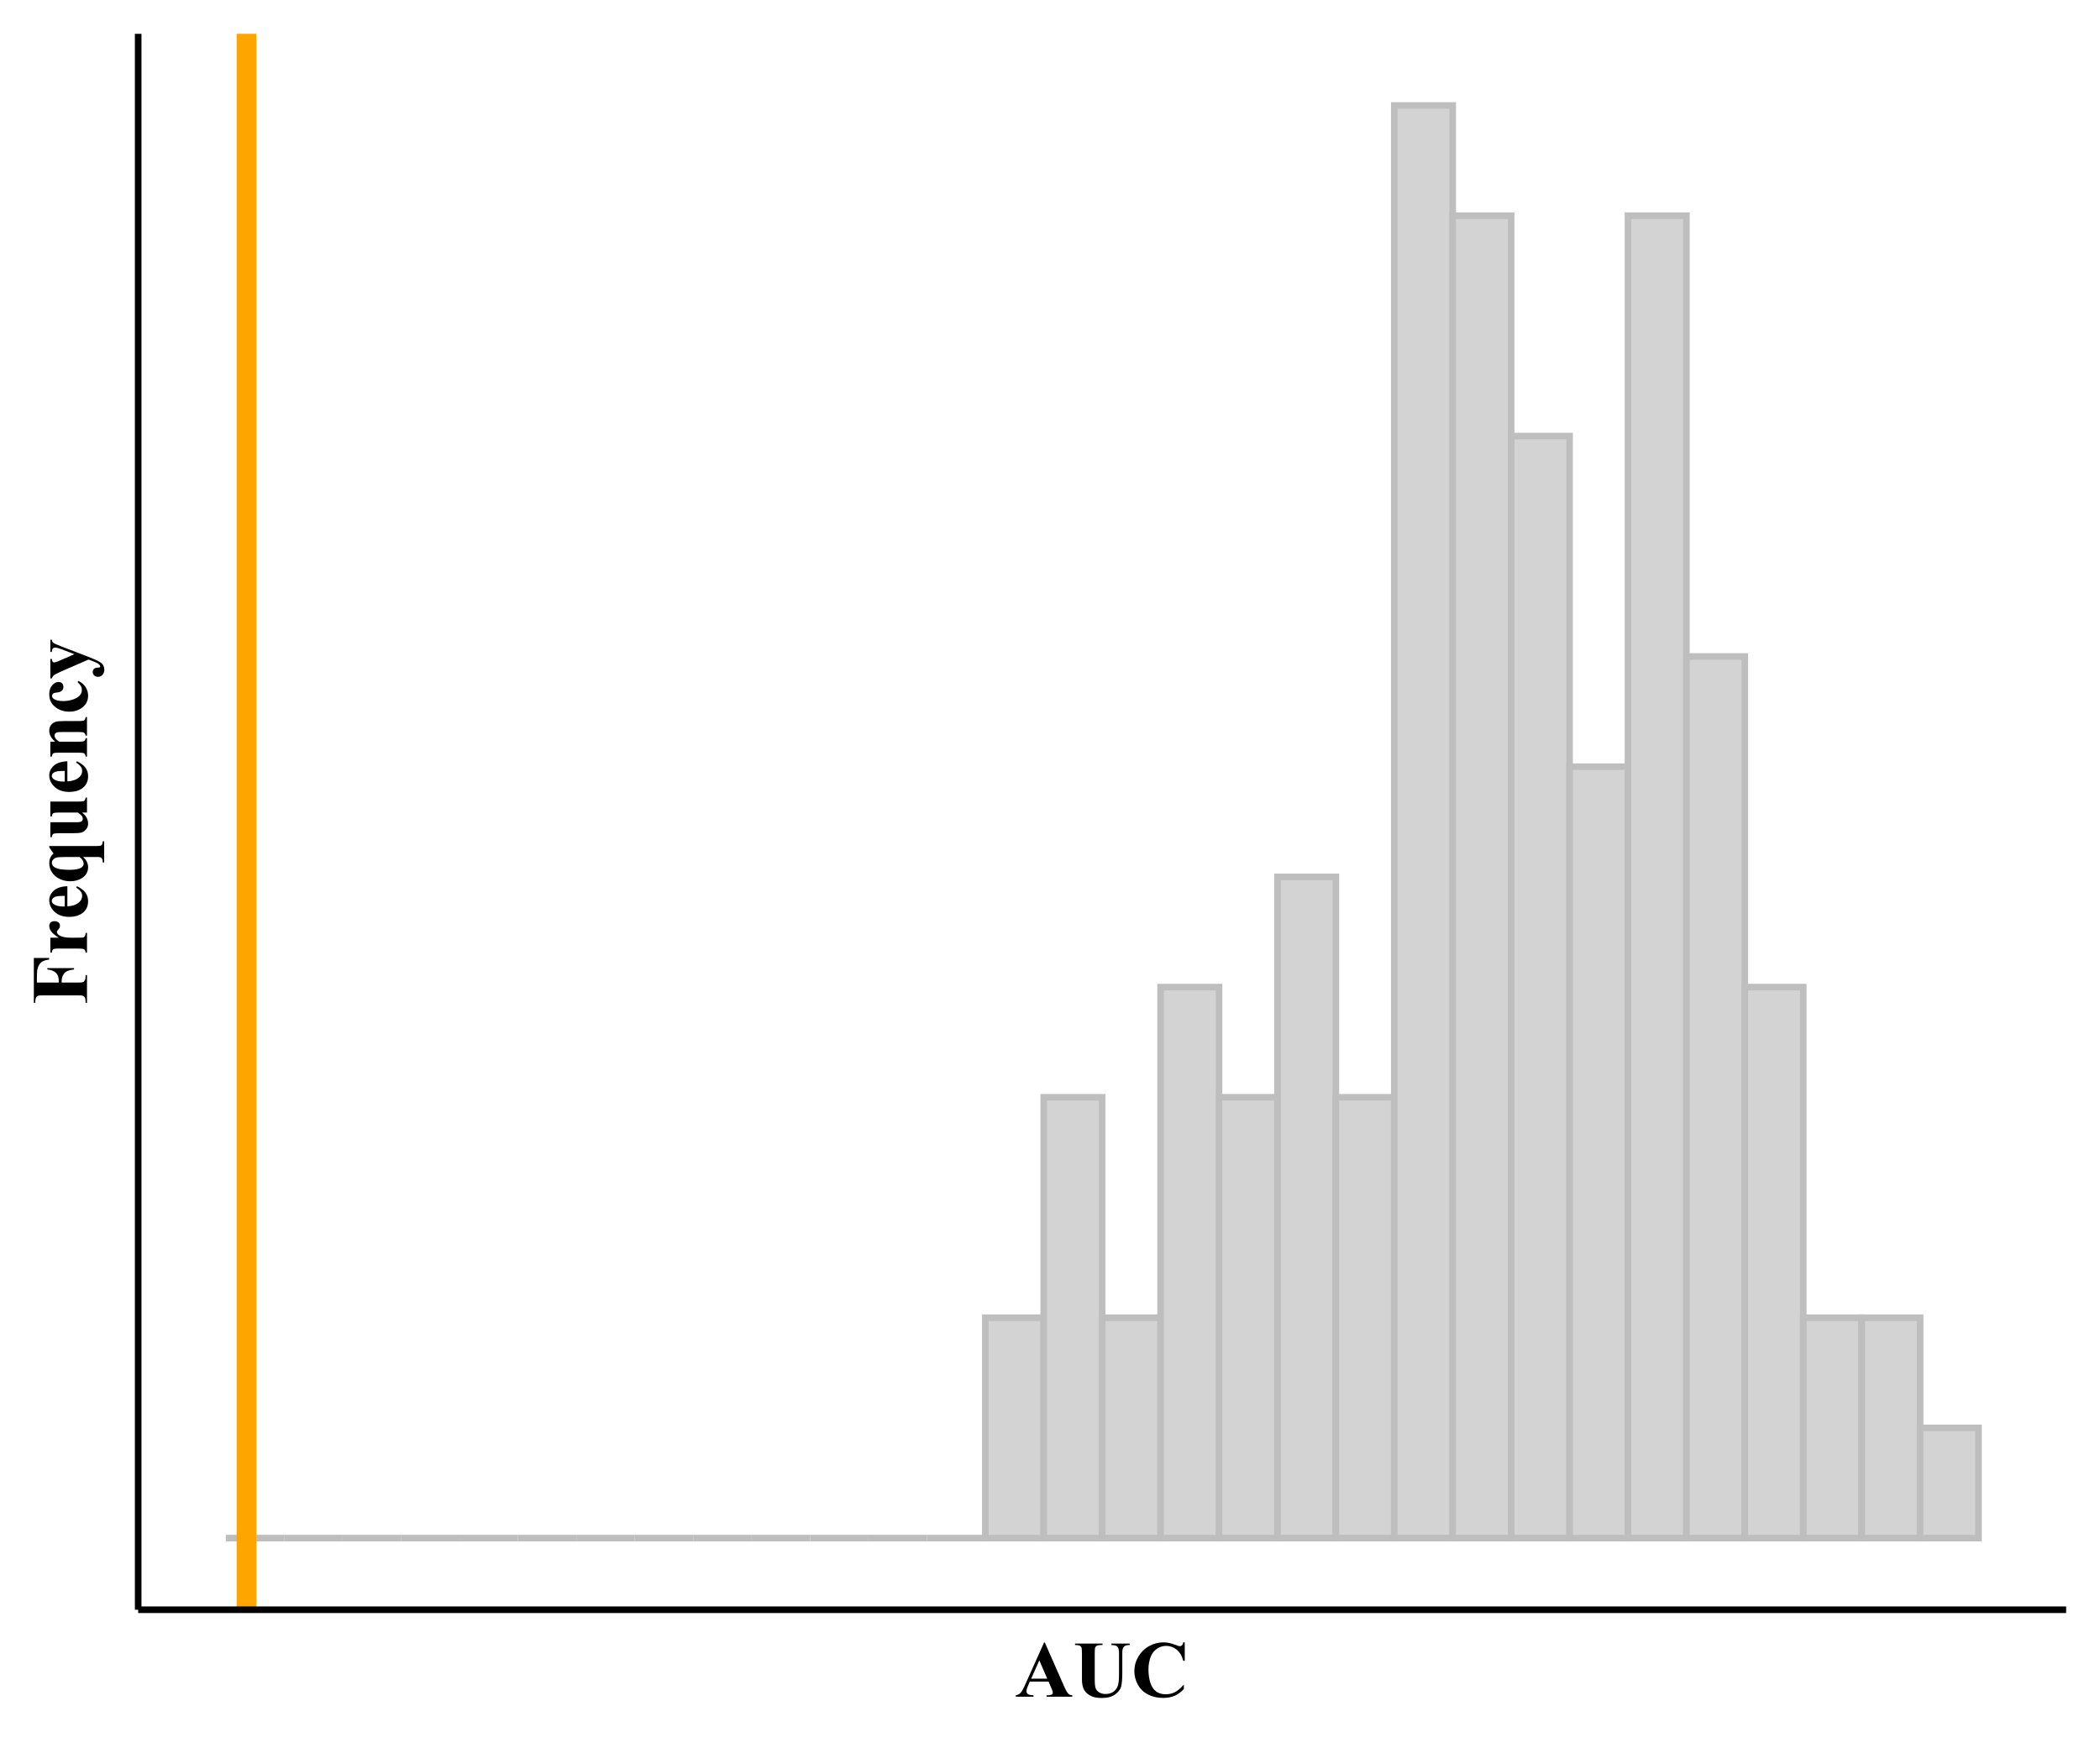
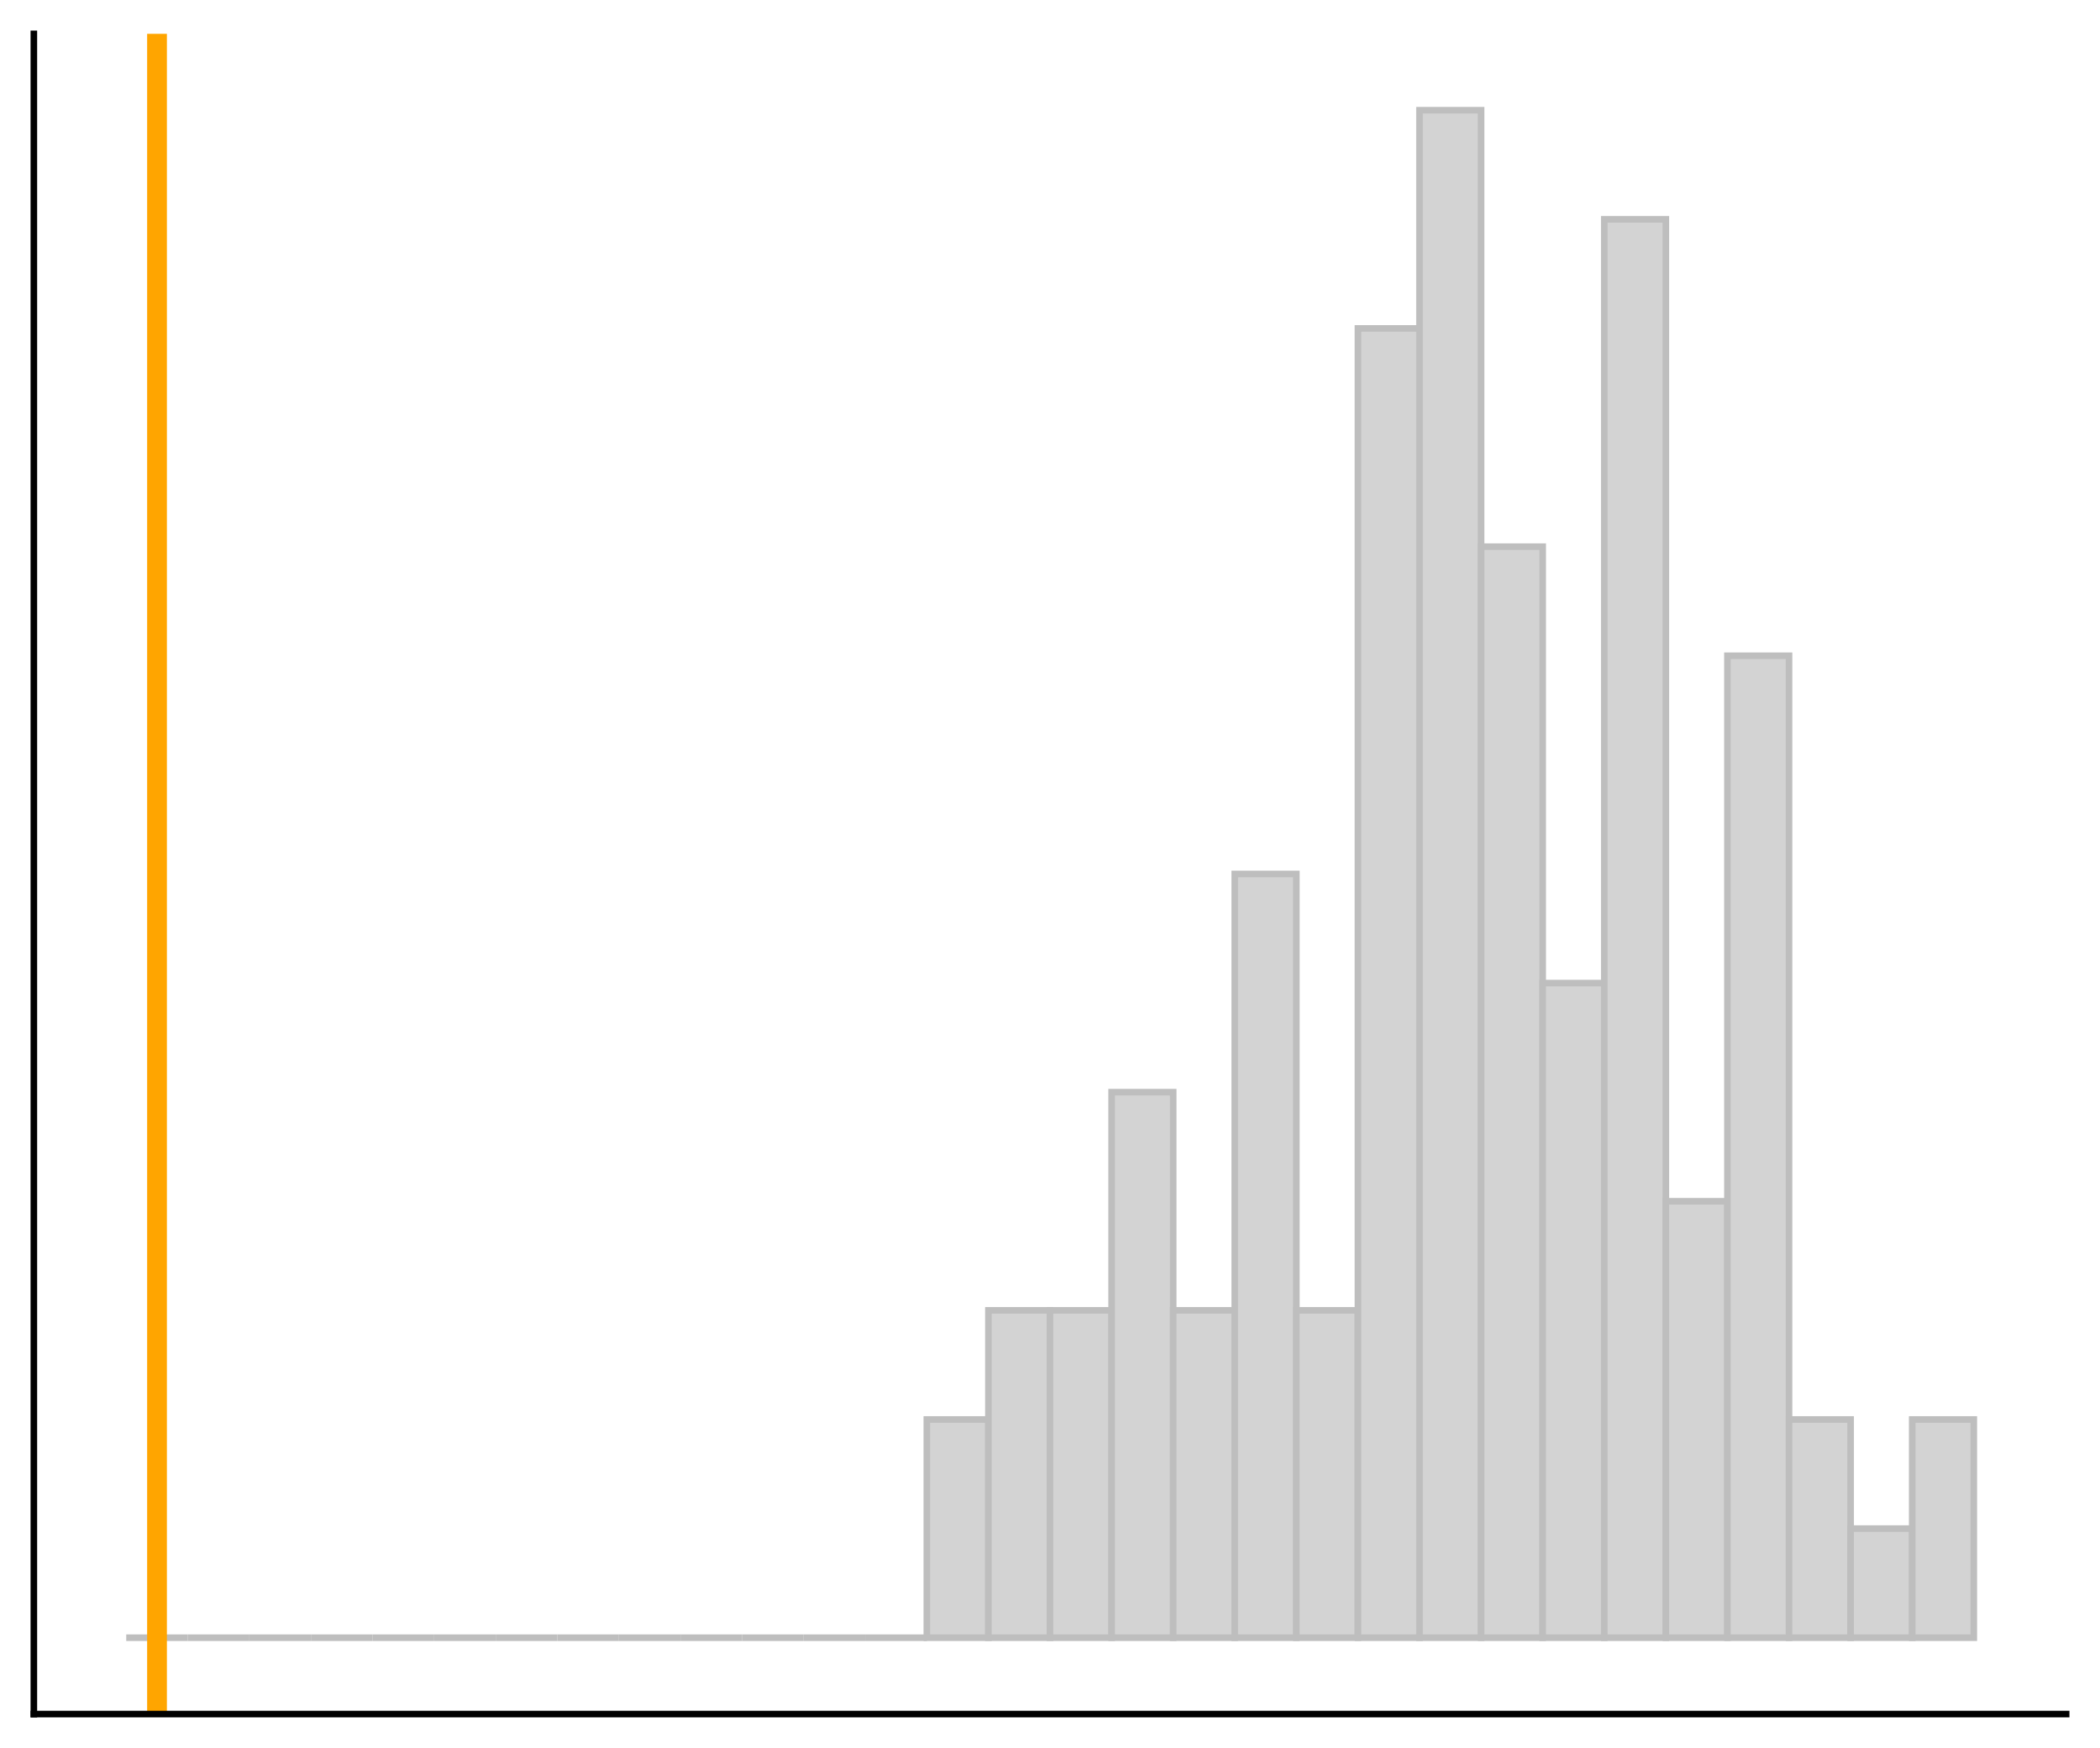
- <svg xmlns="http://www.w3.org/2000/svg" xmlns:xlink="http://www.w3.org/1999/xlink" width="340pt" height="283pt" viewBox="0 0 340 283" version="1.1">
+ <svg xmlns="http://www.w3.org/2000/svg" width="340" height="283" viewBox="0 0 340 283">
  <defs>
-     <g>
-       <symbol overflow="visible" id="glyph0-0">
-         <path style="stroke:none;" d="M 1.805 0 L 1.805 -8.125 L 8.305 -8.125 L 8.305 0 Z M 2.008 -0.203 L 8.102 -0.203 L 8.102 -7.922 L 2.008 -7.922 Z M 2.008 -0.203 " />
-       </symbol>
-       <symbol overflow="visible" id="glyph0-1">
-         <path style="stroke:none;" d="M 5.406 -2.449 L 2.367 -2.449 L 2.008 -1.613 C 1.887 -1.332 1.828 -1.102 1.828 -0.922 C 1.828 -0.676 1.926 -0.5 2.121 -0.387 C 2.234 -0.316 2.516 -0.266 2.965 -0.234 L 2.965 0 L 0.102 0 L 0.102 -0.234 C 0.406 -0.281 0.66 -0.406 0.863 -0.617 C 1.059 -0.824 1.305 -1.258 1.602 -1.918 L 4.68 -8.785 L 4.797 -8.785 L 7.902 -1.727 C 8.195 -1.055 8.438 -0.633 8.633 -0.465 C 8.773 -0.328 8.977 -0.254 9.242 -0.234 L 9.242 0 L 5.078 0 L 5.078 -0.234 L 5.25 -0.234 C 5.582 -0.234 5.816 -0.281 5.953 -0.375 C 6.047 -0.441 6.094 -0.539 6.094 -0.668 C 6.094 -0.742 6.078 -0.82 6.055 -0.902 C 6.043 -0.938 5.98 -1.094 5.867 -1.379 Z M 5.191 -2.922 L 3.91 -5.883 L 2.59 -2.922 Z M 5.191 -2.922 " />
-       </symbol>
-       <symbol overflow="visible" id="glyph0-2">
-         <path style="stroke:none;" d="M 0.305 -8.609 L 4.75 -8.609 L 4.75 -8.371 L 4.527 -8.371 C 4.188 -8.367 3.957 -8.332 3.836 -8.266 C 3.707 -8.195 3.617 -8.102 3.57 -7.98 C 3.516 -7.855 3.492 -7.547 3.492 -7.059 L 3.492 -2.844 C 3.492 -2.07 3.547 -1.562 3.664 -1.312 C 3.777 -1.062 3.969 -0.855 4.238 -0.691 C 4.504 -0.527 4.844 -0.445 5.25 -0.445 C 5.715 -0.445 6.109 -0.547 6.438 -0.758 C 6.762 -0.965 7.008 -1.254 7.176 -1.625 C 7.336 -1.988 7.418 -2.629 7.422 -3.547 L 7.422 -7.059 C 7.418 -7.441 7.379 -7.715 7.301 -7.883 C 7.219 -8.047 7.117 -8.164 6.996 -8.227 C 6.805 -8.32 6.535 -8.367 6.188 -8.371 L 6.188 -8.609 L 9.164 -8.609 L 9.164 -8.371 L 8.988 -8.371 C 8.746 -8.367 8.543 -8.32 8.383 -8.227 C 8.223 -8.129 8.105 -7.98 8.035 -7.789 C 7.977 -7.648 7.949 -7.406 7.953 -7.059 L 7.953 -3.789 C 7.949 -2.777 7.883 -2.047 7.754 -1.598 C 7.617 -1.148 7.293 -0.734 6.777 -0.359 C 6.258 0.016 5.555 0.199 4.664 0.203 C 3.918 0.199 3.34 0.102 2.938 -0.094 C 2.383 -0.363 1.992 -0.707 1.766 -1.133 C 1.531 -1.555 1.418 -2.125 1.422 -2.844 L 1.422 -7.059 C 1.418 -7.551 1.391 -7.859 1.34 -7.98 C 1.281 -8.102 1.188 -8.195 1.055 -8.27 C 0.918 -8.34 0.668 -8.375 0.305 -8.371 Z M 0.305 -8.609 " />
-       </symbol>
-       <symbol overflow="visible" id="glyph0-3">
-         <path style="stroke:none;" d="M 8.676 -8.805 L 8.676 -5.82 L 8.43 -5.82 C 8.238 -6.594 7.891 -7.191 7.387 -7.609 C 6.875 -8.023 6.301 -8.23 5.664 -8.234 C 5.121 -8.23 4.629 -8.078 4.184 -7.77 C 3.734 -7.457 3.406 -7.051 3.199 -6.559 C 2.934 -5.914 2.801 -5.203 2.801 -4.426 C 2.801 -3.652 2.895 -2.953 3.09 -2.32 C 3.281 -1.688 3.586 -1.207 4.004 -0.883 C 4.418 -0.559 4.957 -0.398 5.617 -0.398 C 6.156 -0.398 6.652 -0.516 7.105 -0.754 C 7.555 -0.988 8.031 -1.398 8.531 -1.98 L 8.531 -1.238 C 8.047 -0.73 7.543 -0.367 7.023 -0.145 C 6.496 0.082 5.887 0.191 5.191 0.195 C 4.273 0.191 3.457 0.012 2.746 -0.355 C 2.031 -0.719 1.48 -1.246 1.094 -1.941 C 0.707 -2.629 0.516 -3.363 0.516 -4.145 C 0.516 -4.961 0.73 -5.742 1.16 -6.48 C 1.59 -7.215 2.168 -7.785 2.898 -8.195 C 3.625 -8.598 4.398 -8.801 5.223 -8.805 C 5.824 -8.801 6.465 -8.668 7.141 -8.41 C 7.527 -8.254 7.773 -8.18 7.883 -8.184 C 8.016 -8.18 8.133 -8.23 8.234 -8.332 C 8.332 -8.43 8.398 -8.586 8.43 -8.805 Z M 8.676 -8.805 " />
-       </symbol>
-       <symbol overflow="visible" id="glyph1-0">
-         <path style="stroke:none;" d="M 0 -1.805 L -8.125 -1.805 L -8.125 -8.305 L 0 -8.305 Z M -0.203 -2.008 L -0.203 -8.102 L -7.922 -8.102 L -7.922 -2.008 Z M -0.203 -2.008 " />
-       </symbol>
-       <symbol overflow="visible" id="glyph1-1">
-         <path style="stroke:none;" d="M -8.113 -3.574 L -4.578 -3.574 L -4.578 -3.82 C -4.574 -4.199 -4.633 -4.508 -4.746 -4.754 C -4.859 -4.992 -5.051 -5.199 -5.324 -5.367 C -5.594 -5.531 -5.961 -5.641 -6.422 -5.695 L -6.422 -5.914 L -2.102 -5.914 L -2.102 -5.695 C -2.914 -5.613 -3.453 -5.391 -3.715 -5.035 C -3.973 -4.676 -4.102 -4.273 -4.105 -3.82 L -4.105 -3.574 L -1.473 -3.574 C -1.027 -3.574 -0.754 -3.598 -0.645 -3.645 C -0.535 -3.691 -0.438 -3.785 -0.355 -3.93 C -0.273 -4.07 -0.234 -4.262 -0.234 -4.508 L -0.234 -4.793 L 0 -4.793 L 0 -0.293 L -0.234 -0.293 L -0.234 -0.578 C -0.234 -0.824 -0.277 -1.023 -0.367 -1.18 C -0.426 -1.285 -0.527 -1.371 -0.672 -1.434 C -0.77 -1.477 -1.035 -1.5 -1.473 -1.504 L -7.133 -1.504 C -7.57 -1.5 -7.848 -1.477 -7.961 -1.434 C -8.066 -1.383 -8.16 -1.289 -8.246 -1.152 C -8.324 -1.008 -8.367 -0.816 -8.371 -0.578 L -8.371 -0.293 L -8.609 -0.293 L -8.609 -7.555 L -6.137 -7.555 L -6.137 -7.293 C -6.715 -7.23 -7.145 -7.078 -7.426 -6.84 C -7.699 -6.594 -7.898 -6.242 -8.016 -5.781 C -8.078 -5.527 -8.109 -5.059 -8.113 -4.375 Z M -8.113 -3.574 " />
-       </symbol>
-       <symbol overflow="visible" id="glyph1-2">
-         <path style="stroke:none;" d="M -5.934 -2.902 L -4.59 -2.902 C -5.199 -3.293 -5.605 -3.637 -5.809 -3.934 C -6.008 -4.227 -6.109 -4.516 -6.113 -4.793 C -6.109 -5.027 -6.039 -5.215 -5.895 -5.359 C -5.746 -5.5 -5.539 -5.57 -5.273 -5.574 C -4.992 -5.57 -4.77 -5.504 -4.613 -5.367 C -4.453 -5.227 -4.375 -5.059 -4.379 -4.867 C -4.375 -4.641 -4.449 -4.445 -4.594 -4.285 C -4.738 -4.117 -4.816 -4.02 -4.836 -3.992 C -4.859 -3.945 -4.875 -3.898 -4.875 -3.848 C -4.875 -3.723 -4.828 -3.605 -4.734 -3.496 C -4.59 -3.32 -4.383 -3.191 -4.121 -3.105 C -3.707 -2.969 -3.254 -2.898 -2.762 -2.902 L -1.395 -2.902 L -1.039 -2.906 C -0.797 -2.906 -0.645 -2.922 -0.578 -2.953 C -0.461 -3 -0.375 -3.074 -0.324 -3.176 C -0.27 -3.277 -0.238 -3.445 -0.227 -3.68 L 0 -3.68 L 0 -0.477 L -0.227 -0.477 C -0.246 -0.73 -0.316 -0.906 -0.441 -1 C -0.559 -1.09 -0.879 -1.137 -1.398 -1.137 L -4.68 -1.137 C -5.016 -1.137 -5.23 -1.117 -5.324 -1.086 C -5.441 -1.039 -5.527 -0.98 -5.586 -0.902 C -5.637 -0.82 -5.676 -0.676 -5.699 -0.477 L -5.934 -0.477 Z M -5.934 -2.902 " />
-       </symbol>
-       <symbol overflow="visible" id="glyph1-3">
-         <path style="stroke:none;" d="M -3.18 -5.465 L -3.18 -2.211 C -2.391 -2.242 -1.77 -2.453 -1.312 -2.836 C -0.961 -3.125 -0.785 -3.477 -0.785 -3.891 C -0.785 -4.145 -0.855 -4.375 -0.996 -4.582 C -1.137 -4.789 -1.391 -5.012 -1.766 -5.25 L -1.625 -5.465 C -0.965 -5.141 -0.5 -4.785 -0.23 -4.398 C 0.043 -4.008 0.176 -3.559 0.18 -3.047 C 0.176 -2.164 -0.16 -1.496 -0.836 -1.047 C -1.379 -0.68 -2.055 -0.496 -2.867 -0.5 C -3.855 -0.496 -4.645 -0.766 -5.234 -1.305 C -5.816 -1.84 -6.109 -2.469 -6.113 -3.188 C -6.109 -3.785 -5.863 -4.305 -5.371 -4.75 C -4.875 -5.191 -4.145 -5.43 -3.18 -5.465 Z M -3.605 -3.902 C -4.285 -3.902 -4.754 -3.863 -5.008 -3.793 C -5.262 -3.715 -5.453 -3.602 -5.586 -3.445 C -5.656 -3.355 -5.695 -3.234 -5.699 -3.09 C -5.695 -2.867 -5.586 -2.688 -5.375 -2.551 C -4.996 -2.297 -4.48 -2.172 -3.828 -2.176 L -3.605 -2.176 Z M -3.605 -3.902 " />
-       </symbol>
-       <symbol overflow="visible" id="glyph1-4">
-         <path style="stroke:none;" d="M -0.621 -4.426 C -0.348 -4.164 -0.156 -3.922 -0.051 -3.699 C 0.102 -3.402 0.176 -3.094 0.18 -2.773 C 0.176 -2.023 -0.156 -1.438 -0.82 -1.008 C -1.348 -0.664 -1.98 -0.492 -2.719 -0.496 C -3.328 -0.492 -3.902 -0.621 -4.445 -0.887 C -4.984 -1.145 -5.398 -1.504 -5.684 -1.957 C -5.969 -2.41 -6.109 -2.891 -6.113 -3.402 C -6.109 -3.738 -6.055 -4.039 -5.941 -4.305 C -5.824 -4.566 -5.648 -4.793 -5.422 -4.988 L -6.113 -5.984 L -6.113 -6.203 L 1.574 -6.203 C 1.961 -6.199 2.203 -6.234 2.305 -6.305 C 2.457 -6.414 2.539 -6.633 2.547 -6.969 L 2.781 -6.969 L 2.781 -3.543 L 2.547 -3.543 C 2.543 -3.805 2.512 -3.996 2.457 -4.113 C 2.395 -4.23 2.316 -4.309 2.219 -4.355 C 2.121 -4.398 1.922 -4.422 1.625 -4.426 Z M -1.199 -4.426 L -3.645 -4.426 C -4.324 -4.422 -4.773 -4.387 -4.992 -4.312 C -5.211 -4.238 -5.402 -4.102 -5.566 -3.902 C -5.645 -3.801 -5.684 -3.672 -5.688 -3.516 C -5.684 -3.195 -5.543 -2.945 -5.262 -2.77 C -4.824 -2.484 -4.012 -2.344 -2.832 -2.348 C -1.918 -2.344 -1.281 -2.465 -0.914 -2.711 C -0.664 -2.871 -0.539 -3.086 -0.539 -3.352 C -0.539 -3.5 -0.59 -3.672 -0.695 -3.867 C -0.801 -4.059 -0.969 -4.242 -1.199 -4.426 Z M -1.199 -4.426 " />
-       </symbol>
-       <symbol overflow="visible" id="glyph1-5">
-         <path style="stroke:none;" d="M -5.934 -6.172 L -1.289 -6.172 C -0.836 -6.168 -0.551 -6.211 -0.441 -6.297 C -0.324 -6.379 -0.254 -6.551 -0.227 -6.812 L 0 -6.812 L 0 -4.391 L -0.793 -4.391 C -0.449 -4.105 -0.203 -3.824 -0.051 -3.543 C 0.102 -3.258 0.176 -2.941 0.18 -2.59 C 0.176 -2.254 0.074 -1.957 -0.129 -1.699 C -0.332 -1.438 -0.57 -1.262 -0.848 -1.172 C -1.121 -1.082 -1.602 -1.039 -2.293 -1.043 L -4.648 -1.043 C -5.094 -1.043 -5.375 -1 -5.484 -0.918 C -5.594 -0.832 -5.664 -0.66 -5.699 -0.398 L -5.934 -0.398 L -5.934 -2.82 L -1.879 -2.82 C -1.453 -2.816 -1.18 -2.836 -1.059 -2.879 C -0.934 -2.914 -0.84 -2.977 -0.777 -3.066 C -0.711 -3.152 -0.68 -3.254 -0.684 -3.371 C -0.68 -3.52 -0.719 -3.656 -0.805 -3.781 C -0.914 -3.949 -1.137 -4.152 -1.473 -4.391 L -4.648 -4.391 C -5.094 -4.387 -5.375 -4.348 -5.484 -4.266 C -5.594 -4.184 -5.664 -4.012 -5.699 -3.75 L -5.934 -3.75 Z M -5.934 -6.172 " />
-       </symbol>
-       <symbol overflow="visible" id="glyph1-6">
-         <path style="stroke:none;" d="M -5.934 -2.863 L -5.168 -2.863 C -5.496 -3.164 -5.734 -3.457 -5.887 -3.738 C -6.035 -4.016 -6.109 -4.316 -6.113 -4.641 C -6.109 -5.023 -6.004 -5.34 -5.793 -5.598 C -5.578 -5.848 -5.312 -6.02 -4.996 -6.105 C -4.75 -6.172 -4.285 -6.203 -3.605 -6.207 L -1.293 -6.207 C -0.836 -6.203 -0.551 -6.246 -0.441 -6.332 C -0.324 -6.414 -0.254 -6.586 -0.227 -6.848 L 0 -6.848 L 0 -3.848 L -0.227 -3.848 C -0.254 -4.07 -0.348 -4.23 -0.508 -4.328 C -0.613 -4.395 -0.875 -4.43 -1.293 -4.43 L -3.934 -4.43 C -4.418 -4.43 -4.727 -4.41 -4.855 -4.371 C -4.98 -4.332 -5.078 -4.266 -5.152 -4.18 C -5.219 -4.086 -5.254 -3.988 -5.258 -3.879 C -5.254 -3.512 -4.996 -3.172 -4.477 -2.863 L -1.293 -2.863 C -0.848 -2.859 -0.566 -2.898 -0.449 -2.984 C -0.328 -3.062 -0.254 -3.219 -0.227 -3.445 L 0 -3.445 L 0 -0.445 L -0.227 -0.445 C -0.25 -0.695 -0.332 -0.871 -0.469 -0.977 C -0.562 -1.047 -0.836 -1.082 -1.297 -1.086 L -4.648 -1.086 C -5.094 -1.082 -5.375 -1.043 -5.484 -0.961 C -5.594 -0.879 -5.664 -0.707 -5.699 -0.445 L -5.934 -0.445 Z M -5.934 -2.863 " />
-       </symbol>
-       <symbol overflow="visible" id="glyph1-7">
-         <path style="stroke:none;" d="M -1.531 -5.281 L -1.379 -5.477 C -0.848 -5.195 -0.457 -4.848 -0.203 -4.434 C 0.051 -4.016 0.176 -3.574 0.18 -3.105 C 0.176 -2.312 -0.121 -1.68 -0.715 -1.207 C -1.312 -0.73 -2.027 -0.492 -2.867 -0.496 C -3.672 -0.492 -4.383 -0.707 -5 -1.145 C -5.738 -1.66 -6.109 -2.379 -6.113 -3.293 C -6.109 -3.906 -5.957 -4.395 -5.648 -4.758 C -5.34 -5.117 -4.992 -5.297 -4.613 -5.301 C -4.371 -5.297 -4.18 -5.223 -4.035 -5.082 C -3.891 -4.934 -3.82 -4.742 -3.82 -4.508 C -3.82 -4.254 -3.902 -4.047 -4.066 -3.887 C -4.23 -3.723 -4.523 -3.625 -4.953 -3.586 C -5.215 -3.559 -5.402 -3.496 -5.508 -3.402 C -5.613 -3.305 -5.664 -3.191 -5.668 -3.059 C -5.664 -2.855 -5.559 -2.68 -5.344 -2.539 C -5.016 -2.316 -4.516 -2.207 -3.848 -2.211 C -3.285 -2.207 -2.75 -2.297 -2.242 -2.477 C -1.73 -2.652 -1.352 -2.895 -1.105 -3.207 C -0.922 -3.434 -0.832 -3.711 -0.832 -4.031 C -0.832 -4.238 -0.879 -4.434 -0.977 -4.621 C -1.074 -4.805 -1.258 -5.023 -1.531 -5.281 Z M -1.531 -5.281 " />
-       </symbol>
-       <symbol overflow="visible" id="glyph1-8">
-         <path style="stroke:none;" d="M 0.242 -3.16 L -4.156 -1.246 C -4.82 -0.953 -5.23 -0.738 -5.383 -0.605 C -5.531 -0.465 -5.637 -0.301 -5.699 -0.109 L -5.934 -0.109 L -5.934 -3.262 L -5.699 -3.262 C -5.688 -3.055 -5.648 -2.91 -5.578 -2.824 C -5.508 -2.738 -5.422 -2.695 -5.32 -2.699 C -5.156 -2.695 -4.836 -2.801 -4.367 -3.016 L -2.043 -4.031 L -3.84 -4.723 C -4.473 -4.973 -4.918 -5.098 -5.172 -5.098 C -5.324 -5.098 -5.449 -5.043 -5.547 -4.941 C -5.637 -4.832 -5.688 -4.648 -5.699 -4.391 L -5.934 -4.391 L -5.934 -6.379 L -5.699 -6.379 C -5.676 -6.18 -5.602 -6.02 -5.473 -5.902 C -5.344 -5.777 -4.902 -5.574 -4.156 -5.289 L 0.242 -3.594 C 1.336 -3.164 2.016 -2.848 2.273 -2.641 C 2.625 -2.348 2.801 -1.98 2.805 -1.543 C 2.801 -1.188 2.699 -0.902 2.504 -0.688 C 2.301 -0.469 2.059 -0.363 1.777 -0.363 C 1.527 -0.363 1.324 -0.438 1.168 -0.586 C 1.004 -0.734 0.926 -0.918 0.926 -1.141 C 0.926 -1.352 0.992 -1.523 1.129 -1.652 C 1.262 -1.781 1.473 -1.848 1.758 -1.852 C 1.918 -1.855 2.02 -1.875 2.07 -1.91 C 2.113 -1.941 2.137 -1.988 2.141 -2.055 C 2.137 -2.156 2.078 -2.266 1.957 -2.379 C 1.777 -2.547 1.371 -2.746 0.738 -2.977 Z M 0.242 -3.16 " />
-       </symbol>
-     </g>
-     <clipPath id="clip1">
-       <path d="M 22.371 5.48 L 334.52 5.48 L 334.52 260.629 L 22.371 260.629 Z M 22.371 5.48 " />
+     <clipPath id="clip-0">
+       <path clip-rule="nonzero" d="M 5.48 5.48 L 334.523 5.48 L 334.523 277.523 L 5.48 277.523 Z M 5.48 5.48 " />
    </clipPath>
-     <clipPath id="clip2">
-       <path d="M 38 5.48 L 42 5.48 L 42 260.629 L 38 260.629 Z M 38 5.48 " />
+     <clipPath id="clip-1">
+       <path clip-rule="nonzero" d="M 23 5.48 L 28 5.48 L 28 277.523 L 23 277.523 Z M 23 5.48 " />
    </clipPath>
  </defs>
-   <g id="surface6">
-     <rect x="0" y="0" width="340" height="283" style="fill:rgb(100%,100%,100%);fill-opacity:1;stroke:none;" />
-     <rect x="0" y="0" width="340" height="283" style="fill:rgb(100%,100%,100%);fill-opacity:1;stroke:none;" />
-     <path style="fill:none;stroke-width:1.067;stroke-linecap:round;stroke-linejoin:round;stroke:rgb(100%,100%,100%);stroke-opacity:1;stroke-miterlimit:10;" d="M 0 283 L 340 283 L 340 0 L 0 0 Z M 0 283 " />
-     <g clip-path="url(#clip1)" clip-rule="nonzero">
-       <path style=" stroke:none;fill-rule:nonzero;fill:rgb(100%,100%,100%);fill-opacity:1;" d="M 22.371 260.629 L 334.52 260.629 L 334.52 5.48 L 22.371 5.48 Z M 22.371 260.629 " />
-     </g>
-     <path style="fill:none;stroke-width:1.067;stroke-linecap:butt;stroke-linejoin:miter;stroke:rgb(74.51%,74.51%,74.51%);stroke-opacity:1;stroke-miterlimit:10;" d="M 36.562 249.031 L 46.023 249.031 Z M 36.562 249.031 " />
-     <path style="fill:none;stroke-width:1.067;stroke-linecap:butt;stroke-linejoin:miter;stroke:rgb(74.51%,74.51%,74.51%);stroke-opacity:1;stroke-miterlimit:10;" d="M 46.02 249.031 L 55.48 249.031 Z M 46.02 249.031 " />
-     <path style="fill:none;stroke-width:1.067;stroke-linecap:butt;stroke-linejoin:miter;stroke:rgb(74.51%,74.51%,74.51%);stroke-opacity:1;stroke-miterlimit:10;" d="M 55.48 249.031 L 64.941 249.031 Z M 55.48 249.031 " />
-     <path style="fill:none;stroke-width:1.067;stroke-linecap:butt;stroke-linejoin:miter;stroke:rgb(74.51%,74.51%,74.51%);stroke-opacity:1;stroke-miterlimit:10;" d="M 64.938 249.031 L 74.398 249.031 Z M 64.938 249.031 " />
-     <path style="fill:none;stroke-width:1.067;stroke-linecap:butt;stroke-linejoin:miter;stroke:rgb(74.51%,74.51%,74.51%);stroke-opacity:1;stroke-miterlimit:10;" d="M 74.398 249.031 L 83.859 249.031 Z M 74.398 249.031 " />
-     <path style="fill:none;stroke-width:1.067;stroke-linecap:butt;stroke-linejoin:miter;stroke:rgb(74.51%,74.51%,74.51%);stroke-opacity:1;stroke-miterlimit:10;" d="M 83.855 249.031 L 93.316 249.031 Z M 83.855 249.031 " />
-     <path style="fill:none;stroke-width:1.067;stroke-linecap:butt;stroke-linejoin:miter;stroke:rgb(74.51%,74.51%,74.51%);stroke-opacity:1;stroke-miterlimit:10;" d="M 93.316 249.031 L 102.777 249.031 Z M 93.316 249.031 " />
-     <path style="fill:none;stroke-width:1.067;stroke-linecap:butt;stroke-linejoin:miter;stroke:rgb(74.51%,74.51%,74.51%);stroke-opacity:1;stroke-miterlimit:10;" d="M 102.773 249.031 L 112.234 249.031 Z M 102.773 249.031 " />
-     <path style="fill:none;stroke-width:1.067;stroke-linecap:butt;stroke-linejoin:miter;stroke:rgb(74.51%,74.51%,74.51%);stroke-opacity:1;stroke-miterlimit:10;" d="M 112.234 249.031 L 121.695 249.031 Z M 112.234 249.031 " />
-     <path style="fill:none;stroke-width:1.067;stroke-linecap:butt;stroke-linejoin:miter;stroke:rgb(74.51%,74.51%,74.51%);stroke-opacity:1;stroke-miterlimit:10;" d="M 121.691 249.031 L 131.152 249.031 Z M 121.691 249.031 " />
-     <path style="fill:none;stroke-width:1.067;stroke-linecap:butt;stroke-linejoin:miter;stroke:rgb(74.51%,74.51%,74.51%);stroke-opacity:1;stroke-miterlimit:10;" d="M 131.152 249.031 L 140.613 249.031 Z M 131.152 249.031 " />
-     <path style="fill:none;stroke-width:1.067;stroke-linecap:butt;stroke-linejoin:miter;stroke:rgb(74.51%,74.51%,74.51%);stroke-opacity:1;stroke-miterlimit:10;" d="M 140.609 249.031 L 150.07 249.031 Z M 140.609 249.031 " />
-     <path style="fill:none;stroke-width:1.067;stroke-linecap:butt;stroke-linejoin:miter;stroke:rgb(74.51%,74.51%,74.51%);stroke-opacity:1;stroke-miterlimit:10;" d="M 150.07 249.031 L 159.531 249.031 Z M 150.07 249.031 " />
-     <path style="fill-rule:nonzero;fill:rgb(82.745%,82.745%,82.745%);fill-opacity:1;stroke-width:1.067;stroke-linecap:butt;stroke-linejoin:miter;stroke:rgb(74.51%,74.51%,74.51%);stroke-opacity:1;stroke-miterlimit:10;" d="M 159.527 249.031 L 168.988 249.031 L 168.988 213.348 L 159.527 213.348 Z M 159.527 249.031 " />
-     <path style="fill-rule:nonzero;fill:rgb(82.745%,82.745%,82.745%);fill-opacity:1;stroke-width:1.067;stroke-linecap:butt;stroke-linejoin:miter;stroke:rgb(74.51%,74.51%,74.51%);stroke-opacity:1;stroke-miterlimit:10;" d="M 168.988 249.031 L 178.449 249.031 L 178.449 177.66 L 168.988 177.66 Z M 168.988 249.031 " />
-     <path style="fill-rule:nonzero;fill:rgb(82.745%,82.745%,82.745%);fill-opacity:1;stroke-width:1.067;stroke-linecap:butt;stroke-linejoin:miter;stroke:rgb(74.51%,74.51%,74.51%);stroke-opacity:1;stroke-miterlimit:10;" d="M 178.445 249.031 L 187.906 249.031 L 187.906 213.348 L 178.445 213.348 Z M 178.445 249.031 " />
-     <path style="fill-rule:nonzero;fill:rgb(82.745%,82.745%,82.745%);fill-opacity:1;stroke-width:1.067;stroke-linecap:butt;stroke-linejoin:miter;stroke:rgb(74.51%,74.51%,74.51%);stroke-opacity:1;stroke-miterlimit:10;" d="M 187.906 249.031 L 197.367 249.031 L 197.367 159.82 L 187.906 159.82 Z M 187.906 249.031 " />
-     <path style="fill-rule:nonzero;fill:rgb(82.745%,82.745%,82.745%);fill-opacity:1;stroke-width:1.067;stroke-linecap:butt;stroke-linejoin:miter;stroke:rgb(74.51%,74.51%,74.51%);stroke-opacity:1;stroke-miterlimit:10;" d="M 197.363 249.031 L 206.824 249.031 L 206.824 177.66 L 197.363 177.66 Z M 197.363 249.031 " />
-     <path style="fill-rule:nonzero;fill:rgb(82.745%,82.745%,82.745%);fill-opacity:1;stroke-width:1.067;stroke-linecap:butt;stroke-linejoin:miter;stroke:rgb(74.51%,74.51%,74.51%);stroke-opacity:1;stroke-miterlimit:10;" d="M 206.824 249.031 L 216.285 249.031 L 216.285 141.977 L 206.824 141.977 Z M 206.824 249.031 " />
-     <path style="fill-rule:nonzero;fill:rgb(82.745%,82.745%,82.745%);fill-opacity:1;stroke-width:1.067;stroke-linecap:butt;stroke-linejoin:miter;stroke:rgb(74.51%,74.51%,74.51%);stroke-opacity:1;stroke-miterlimit:10;" d="M 216.281 249.031 L 225.742 249.031 L 225.742 177.66 L 216.281 177.66 Z M 216.281 249.031 " />
-     <path style="fill-rule:nonzero;fill:rgb(82.745%,82.745%,82.745%);fill-opacity:1;stroke-width:1.067;stroke-linecap:butt;stroke-linejoin:miter;stroke:rgb(74.51%,74.51%,74.51%);stroke-opacity:1;stroke-miterlimit:10;" d="M 225.742 249.031 L 235.203 249.031 L 235.203 17.078 L 225.742 17.078 Z M 225.742 249.031 " />
-     <path style="fill-rule:nonzero;fill:rgb(82.745%,82.745%,82.745%);fill-opacity:1;stroke-width:1.067;stroke-linecap:butt;stroke-linejoin:miter;stroke:rgb(74.51%,74.51%,74.51%);stroke-opacity:1;stroke-miterlimit:10;" d="M 235.199 249.031 L 244.66 249.031 L 244.66 34.922 L 235.199 34.922 Z M 235.199 249.031 " />
-     <path style="fill-rule:nonzero;fill:rgb(82.745%,82.745%,82.745%);fill-opacity:1;stroke-width:1.067;stroke-linecap:butt;stroke-linejoin:miter;stroke:rgb(74.51%,74.51%,74.51%);stroke-opacity:1;stroke-miterlimit:10;" d="M 244.66 249.031 L 254.121 249.031 L 254.121 70.605 L 244.66 70.605 Z M 244.66 249.031 " />
-     <path style="fill-rule:nonzero;fill:rgb(82.745%,82.745%,82.745%);fill-opacity:1;stroke-width:1.067;stroke-linecap:butt;stroke-linejoin:miter;stroke:rgb(74.51%,74.51%,74.51%);stroke-opacity:1;stroke-miterlimit:10;" d="M 254.117 249.031 L 263.578 249.031 L 263.578 124.133 L 254.117 124.133 Z M 254.117 249.031 " />
-     <path style="fill-rule:nonzero;fill:rgb(82.745%,82.745%,82.745%);fill-opacity:1;stroke-width:1.067;stroke-linecap:butt;stroke-linejoin:miter;stroke:rgb(74.51%,74.51%,74.51%);stroke-opacity:1;stroke-miterlimit:10;" d="M 263.578 249.031 L 273.039 249.031 L 273.039 34.922 L 263.578 34.922 Z M 263.578 249.031 " />
-     <path style="fill-rule:nonzero;fill:rgb(82.745%,82.745%,82.745%);fill-opacity:1;stroke-width:1.067;stroke-linecap:butt;stroke-linejoin:miter;stroke:rgb(74.51%,74.51%,74.51%);stroke-opacity:1;stroke-miterlimit:10;" d="M 273.035 249.031 L 282.496 249.031 L 282.496 106.289 L 273.035 106.289 Z M 273.035 249.031 " />
-     <path style="fill-rule:nonzero;fill:rgb(82.745%,82.745%,82.745%);fill-opacity:1;stroke-width:1.067;stroke-linecap:butt;stroke-linejoin:miter;stroke:rgb(74.51%,74.51%,74.51%);stroke-opacity:1;stroke-miterlimit:10;" d="M 282.496 249.031 L 291.957 249.031 L 291.957 159.82 L 282.496 159.82 Z M 282.496 249.031 " />
-     <path style="fill-rule:nonzero;fill:rgb(82.745%,82.745%,82.745%);fill-opacity:1;stroke-width:1.067;stroke-linecap:butt;stroke-linejoin:miter;stroke:rgb(74.51%,74.51%,74.51%);stroke-opacity:1;stroke-miterlimit:10;" d="M 291.953 249.031 L 301.414 249.031 L 301.414 213.348 L 291.953 213.348 Z M 291.953 249.031 " />
-     <path style="fill-rule:nonzero;fill:rgb(82.745%,82.745%,82.745%);fill-opacity:1;stroke-width:1.067;stroke-linecap:butt;stroke-linejoin:miter;stroke:rgb(74.51%,74.51%,74.51%);stroke-opacity:1;stroke-miterlimit:10;" d="M 301.414 249.031 L 310.875 249.031 L 310.875 213.348 L 301.414 213.348 Z M 301.414 249.031 " />
-     <path style="fill-rule:nonzero;fill:rgb(82.745%,82.745%,82.745%);fill-opacity:1;stroke-width:1.067;stroke-linecap:butt;stroke-linejoin:miter;stroke:rgb(74.51%,74.51%,74.51%);stroke-opacity:1;stroke-miterlimit:10;" d="M 310.871 249.031 L 320.332 249.031 L 320.332 231.188 L 310.871 231.188 Z M 310.871 249.031 " />
-     <g clip-path="url(#clip2)" clip-rule="nonzero">
-       <path style="fill:none;stroke-width:3.201;stroke-linecap:butt;stroke-linejoin:round;stroke:rgb(100%,64.706%,0%);stroke-opacity:1;stroke-miterlimit:10;" d="M 39.91 260.629 L 39.91 5.48 " />
-     </g>
-     <path style="fill:none;stroke-width:1.067;stroke-linecap:butt;stroke-linejoin:round;stroke:rgb(0%,0%,0%);stroke-opacity:1;stroke-miterlimit:10;" d="M 22.371 260.629 L 22.371 5.48 " />
-     <path style="fill:none;stroke-width:1.067;stroke-linecap:butt;stroke-linejoin:round;stroke:rgb(0%,0%,0%);stroke-opacity:1;stroke-miterlimit:10;" d="M 22.371 260.629 L 334.52 260.629 " />
-     <g style="fill:rgb(0%,0%,0%);fill-opacity:1;">
-       <use xlink:href="#glyph0-1" x="164.363" y="274.715" />
-       <use xlink:href="#glyph0-2" x="173.751" y="274.715" />
-       <use xlink:href="#glyph0-3" x="183.14" y="274.715" />
-     </g>
-     <g style="fill:rgb(0%,0%,0%);fill-opacity:1;">
-       <use xlink:href="#glyph1-1" x="14.086" y="162.66" />
-       <use xlink:href="#glyph1-2" x="14.086" y="154.719" />
-       <use xlink:href="#glyph1-3" x="14.086" y="148.949" />
-       <use xlink:href="#glyph1-4" x="14.086" y="143.179" />
-       <use xlink:href="#glyph1-5" x="14.086" y="135.949" />
-       <use xlink:href="#glyph1-3" x="14.086" y="128.719" />
-       <use xlink:href="#glyph1-6" x="14.086" y="122.949" />
-       <use xlink:href="#glyph1-7" x="14.086" y="115.719" />
-       <use xlink:href="#glyph1-8" x="14.086" y="109.949" />
-     </g>
+   <rect x="-34" y="-28.3" width="408" height="339.6" fill="rgb(100%, 100%, 100%)" fill-opacity="1" />
+   <rect x="-34" y="-28.3" width="408" height="339.6" fill="rgb(100%, 100%, 100%)" fill-opacity="1" />
+   <path fill="none" stroke-width="1.067" stroke-linecap="round" stroke-linejoin="round" stroke="rgb(100%, 100%, 100%)" stroke-opacity="1" stroke-miterlimit="10" d="M 0 283 L 340 283 L 340 0 L 0 0 Z M 0 283 " />
+   <g clip-path="url(#clip-0)">
+     <path fill-rule="nonzero" fill="rgb(100%, 100%, 100%)" fill-opacity="1" d="M 5.48 277.52 L 334.523 277.52 L 334.523 5.477 L 5.48 5.477 Z M 5.48 277.52 " />
  </g>
+   <path fill="none" stroke-width="1.067" stroke-linecap="butt" stroke-linejoin="miter" stroke="rgb(74.51%, 74.51%, 74.51%)" stroke-opacity="1" stroke-miterlimit="10" d="M 20.438 265.156 L 30.41 265.156 Z M 20.438 265.156 " />
+   <path fill="none" stroke-width="1.067" stroke-linecap="butt" stroke-linejoin="miter" stroke="rgb(74.51%, 74.51%, 74.51%)" stroke-opacity="1" stroke-miterlimit="10" d="M 30.406 265.156 L 40.379 265.156 Z M 30.406 265.156 " />
+   <path fill="none" stroke-width="1.067" stroke-linecap="butt" stroke-linejoin="miter" stroke="rgb(74.51%, 74.51%, 74.51%)" stroke-opacity="1" stroke-miterlimit="10" d="M 40.379 265.156 L 50.352 265.156 Z M 40.379 265.156 " />
+   <path fill="none" stroke-width="1.067" stroke-linecap="butt" stroke-linejoin="miter" stroke="rgb(74.51%, 74.51%, 74.51%)" stroke-opacity="1" stroke-miterlimit="10" d="M 50.348 265.156 L 60.32 265.156 Z M 50.348 265.156 " />
+   <path fill="none" stroke-width="1.067" stroke-linecap="butt" stroke-linejoin="miter" stroke="rgb(74.51%, 74.51%, 74.51%)" stroke-opacity="1" stroke-miterlimit="10" d="M 60.32 265.156 L 70.293 265.156 Z M 60.32 265.156 " />
+   <path fill="none" stroke-width="1.067" stroke-linecap="butt" stroke-linejoin="miter" stroke="rgb(74.51%, 74.51%, 74.51%)" stroke-opacity="1" stroke-miterlimit="10" d="M 70.289 265.156 L 80.262 265.156 Z M 70.289 265.156 " />
+   <path fill="none" stroke-width="1.067" stroke-linecap="butt" stroke-linejoin="miter" stroke="rgb(74.51%, 74.51%, 74.51%)" stroke-opacity="1" stroke-miterlimit="10" d="M 80.262 265.156 L 90.234 265.156 Z M 80.262 265.156 " />
+   <path fill="none" stroke-width="1.067" stroke-linecap="butt" stroke-linejoin="miter" stroke="rgb(74.51%, 74.51%, 74.51%)" stroke-opacity="1" stroke-miterlimit="10" d="M 90.234 265.156 L 100.207 265.156 Z M 90.234 265.156 " />
+   <path fill="none" stroke-width="1.067" stroke-linecap="butt" stroke-linejoin="miter" stroke="rgb(74.51%, 74.51%, 74.51%)" stroke-opacity="1" stroke-miterlimit="10" d="M 100.203 265.156 L 110.176 265.156 Z M 100.203 265.156 " />
+   <path fill="none" stroke-width="1.067" stroke-linecap="butt" stroke-linejoin="miter" stroke="rgb(74.51%, 74.51%, 74.51%)" stroke-opacity="1" stroke-miterlimit="10" d="M 110.176 265.156 L 120.148 265.156 Z M 110.176 265.156 " />
+   <path fill="none" stroke-width="1.067" stroke-linecap="butt" stroke-linejoin="miter" stroke="rgb(74.51%, 74.51%, 74.51%)" stroke-opacity="1" stroke-miterlimit="10" d="M 120.145 265.156 L 130.117 265.156 Z M 120.145 265.156 " />
+   <path fill="none" stroke-width="1.067" stroke-linecap="butt" stroke-linejoin="miter" stroke="rgb(74.51%, 74.51%, 74.51%)" stroke-opacity="1" stroke-miterlimit="10" d="M 130.117 265.156 L 140.09 265.156 Z M 130.117 265.156 " />
+   <path fill="none" stroke-width="1.067" stroke-linecap="butt" stroke-linejoin="miter" stroke="rgb(74.51%, 74.51%, 74.51%)" stroke-opacity="1" stroke-miterlimit="10" d="M 140.086 265.156 L 150.059 265.156 Z M 140.086 265.156 " />
+   <path fill-rule="nonzero" fill="rgb(82.745%, 82.745%, 82.745%)" fill-opacity="1" stroke-width="1.067" stroke-linecap="butt" stroke-linejoin="miter" stroke="rgb(74.51%, 74.51%, 74.51%)" stroke-opacity="1" stroke-miterlimit="10" d="M 150.059 265.156 L 160.031 265.156 L 160.031 229.828 L 150.059 229.828 Z M 150.059 265.156 " />
+   <path fill-rule="nonzero" fill="rgb(82.745%, 82.745%, 82.745%)" fill-opacity="1" stroke-width="1.067" stroke-linecap="butt" stroke-linejoin="miter" stroke="rgb(74.51%, 74.51%, 74.51%)" stroke-opacity="1" stroke-miterlimit="10" d="M 160.027 265.156 L 170 265.156 L 170 212.16 L 160.027 212.16 Z M 160.027 265.156 " />
+   <path fill-rule="nonzero" fill="rgb(82.745%, 82.745%, 82.745%)" fill-opacity="1" stroke-width="1.067" stroke-linecap="butt" stroke-linejoin="miter" stroke="rgb(74.51%, 74.51%, 74.51%)" stroke-opacity="1" stroke-miterlimit="10" d="M 170 265.156 L 179.973 265.156 L 179.973 212.16 L 170 212.16 Z M 170 265.156 " />
+   <path fill-rule="nonzero" fill="rgb(82.745%, 82.745%, 82.745%)" fill-opacity="1" stroke-width="1.067" stroke-linecap="butt" stroke-linejoin="miter" stroke="rgb(74.51%, 74.51%, 74.51%)" stroke-opacity="1" stroke-miterlimit="10" d="M 179.973 265.156 L 189.945 265.156 L 189.945 176.832 L 179.973 176.832 Z M 179.973 265.156 " />
+   <path fill-rule="nonzero" fill="rgb(82.745%, 82.745%, 82.745%)" fill-opacity="1" stroke-width="1.067" stroke-linecap="butt" stroke-linejoin="miter" stroke="rgb(74.51%, 74.51%, 74.51%)" stroke-opacity="1" stroke-miterlimit="10" d="M 189.941 265.156 L 199.914 265.156 L 199.914 212.16 L 189.941 212.16 Z M 189.941 265.156 " />
+   <path fill-rule="nonzero" fill="rgb(82.745%, 82.745%, 82.745%)" fill-opacity="1" stroke-width="1.067" stroke-linecap="butt" stroke-linejoin="miter" stroke="rgb(74.51%, 74.51%, 74.51%)" stroke-opacity="1" stroke-miterlimit="10" d="M 199.914 265.156 L 209.887 265.156 L 209.887 141.5 L 199.914 141.5 Z M 199.914 265.156 " />
+   <path fill-rule="nonzero" fill="rgb(82.745%, 82.745%, 82.745%)" fill-opacity="1" stroke-width="1.067" stroke-linecap="butt" stroke-linejoin="miter" stroke="rgb(74.51%, 74.51%, 74.51%)" stroke-opacity="1" stroke-miterlimit="10" d="M 209.883 265.156 L 219.855 265.156 L 219.855 212.16 L 209.883 212.16 Z M 209.883 265.156 " />
+   <path fill-rule="nonzero" fill="rgb(82.745%, 82.745%, 82.745%)" fill-opacity="1" stroke-width="1.067" stroke-linecap="butt" stroke-linejoin="miter" stroke="rgb(74.51%, 74.51%, 74.51%)" stroke-opacity="1" stroke-miterlimit="10" d="M 219.855 265.156 L 229.828 265.156 L 229.828 53.176 L 219.855 53.176 Z M 219.855 265.156 " />
+   <path fill-rule="nonzero" fill="rgb(82.745%, 82.745%, 82.745%)" fill-opacity="1" stroke-width="1.067" stroke-linecap="butt" stroke-linejoin="miter" stroke="rgb(74.51%, 74.51%, 74.51%)" stroke-opacity="1" stroke-miterlimit="10" d="M 229.824 265.156 L 239.797 265.156 L 239.797 17.848 L 229.824 17.848 Z M 229.824 265.156 " />
+   <path fill-rule="nonzero" fill="rgb(82.745%, 82.745%, 82.745%)" fill-opacity="1" stroke-width="1.067" stroke-linecap="butt" stroke-linejoin="miter" stroke="rgb(74.51%, 74.51%, 74.51%)" stroke-opacity="1" stroke-miterlimit="10" d="M 239.797 265.156 L 249.77 265.156 L 249.77 88.508 L 239.797 88.508 Z M 239.797 265.156 " />
+   <path fill-rule="nonzero" fill="rgb(82.745%, 82.745%, 82.745%)" fill-opacity="1" stroke-width="1.067" stroke-linecap="butt" stroke-linejoin="miter" stroke="rgb(74.51%, 74.51%, 74.51%)" stroke-opacity="1" stroke-miterlimit="10" d="M 249.766 265.156 L 259.738 265.156 L 259.738 159.168 L 249.766 159.168 Z M 249.766 265.156 " />
+   <path fill-rule="nonzero" fill="rgb(82.745%, 82.745%, 82.745%)" fill-opacity="1" stroke-width="1.067" stroke-linecap="butt" stroke-linejoin="miter" stroke="rgb(74.51%, 74.51%, 74.51%)" stroke-opacity="1" stroke-miterlimit="10" d="M 259.738 265.156 L 269.711 265.156 L 269.711 35.512 L 259.738 35.512 Z M 259.738 265.156 " />
+   <path fill-rule="nonzero" fill="rgb(82.745%, 82.745%, 82.745%)" fill-opacity="1" stroke-width="1.067" stroke-linecap="butt" stroke-linejoin="miter" stroke="rgb(74.51%, 74.51%, 74.51%)" stroke-opacity="1" stroke-miterlimit="10" d="M 269.711 265.156 L 279.684 265.156 L 279.684 194.496 L 269.711 194.496 Z M 269.711 265.156 " />
+   <path fill-rule="nonzero" fill="rgb(82.745%, 82.745%, 82.745%)" fill-opacity="1" stroke-width="1.067" stroke-linecap="butt" stroke-linejoin="miter" stroke="rgb(74.51%, 74.51%, 74.51%)" stroke-opacity="1" stroke-miterlimit="10" d="M 279.68 265.156 L 289.652 265.156 L 289.652 106.172 L 279.68 106.172 Z M 279.68 265.156 " />
+   <path fill-rule="nonzero" fill="rgb(82.745%, 82.745%, 82.745%)" fill-opacity="1" stroke-width="1.067" stroke-linecap="butt" stroke-linejoin="miter" stroke="rgb(74.51%, 74.51%, 74.51%)" stroke-opacity="1" stroke-miterlimit="10" d="M 289.652 265.156 L 299.625 265.156 L 299.625 229.828 L 289.652 229.828 Z M 289.652 265.156 " />
+   <path fill-rule="nonzero" fill="rgb(82.745%, 82.745%, 82.745%)" fill-opacity="1" stroke-width="1.067" stroke-linecap="butt" stroke-linejoin="miter" stroke="rgb(74.51%, 74.51%, 74.51%)" stroke-opacity="1" stroke-miterlimit="10" d="M 299.621 265.156 L 309.594 265.156 L 309.594 247.492 L 299.621 247.492 Z M 299.621 265.156 " />
+   <path fill-rule="nonzero" fill="rgb(82.745%, 82.745%, 82.745%)" fill-opacity="1" stroke-width="1.067" stroke-linecap="butt" stroke-linejoin="miter" stroke="rgb(74.51%, 74.51%, 74.51%)" stroke-opacity="1" stroke-miterlimit="10" d="M 309.594 265.156 L 319.566 265.156 L 319.566 229.828 L 309.594 229.828 Z M 309.594 265.156 " />
+   <g clip-path="url(#clip-1)">
+     <path fill="none" stroke-width="3.201" stroke-linecap="butt" stroke-linejoin="round" stroke="rgb(100%, 64.706%, 0%)" stroke-opacity="1" stroke-miterlimit="10" d="M 25.422 277.52 L 25.422 5.48 " />
+   </g>
+   <path fill="none" stroke-width="1.067" stroke-linecap="square" stroke-linejoin="round" stroke="rgb(0%, 0%, 0%)" stroke-opacity="1" stroke-miterlimit="10" d="M 5.48 277.52 L 5.48 5.48 " />
+   <path fill="none" stroke-width="1.067" stroke-linecap="square" stroke-linejoin="round" stroke="rgb(0%, 0%, 0%)" stroke-opacity="1" stroke-miterlimit="10" d="M 5.48 277.52 L 334.52 277.52 " />
</svg>
